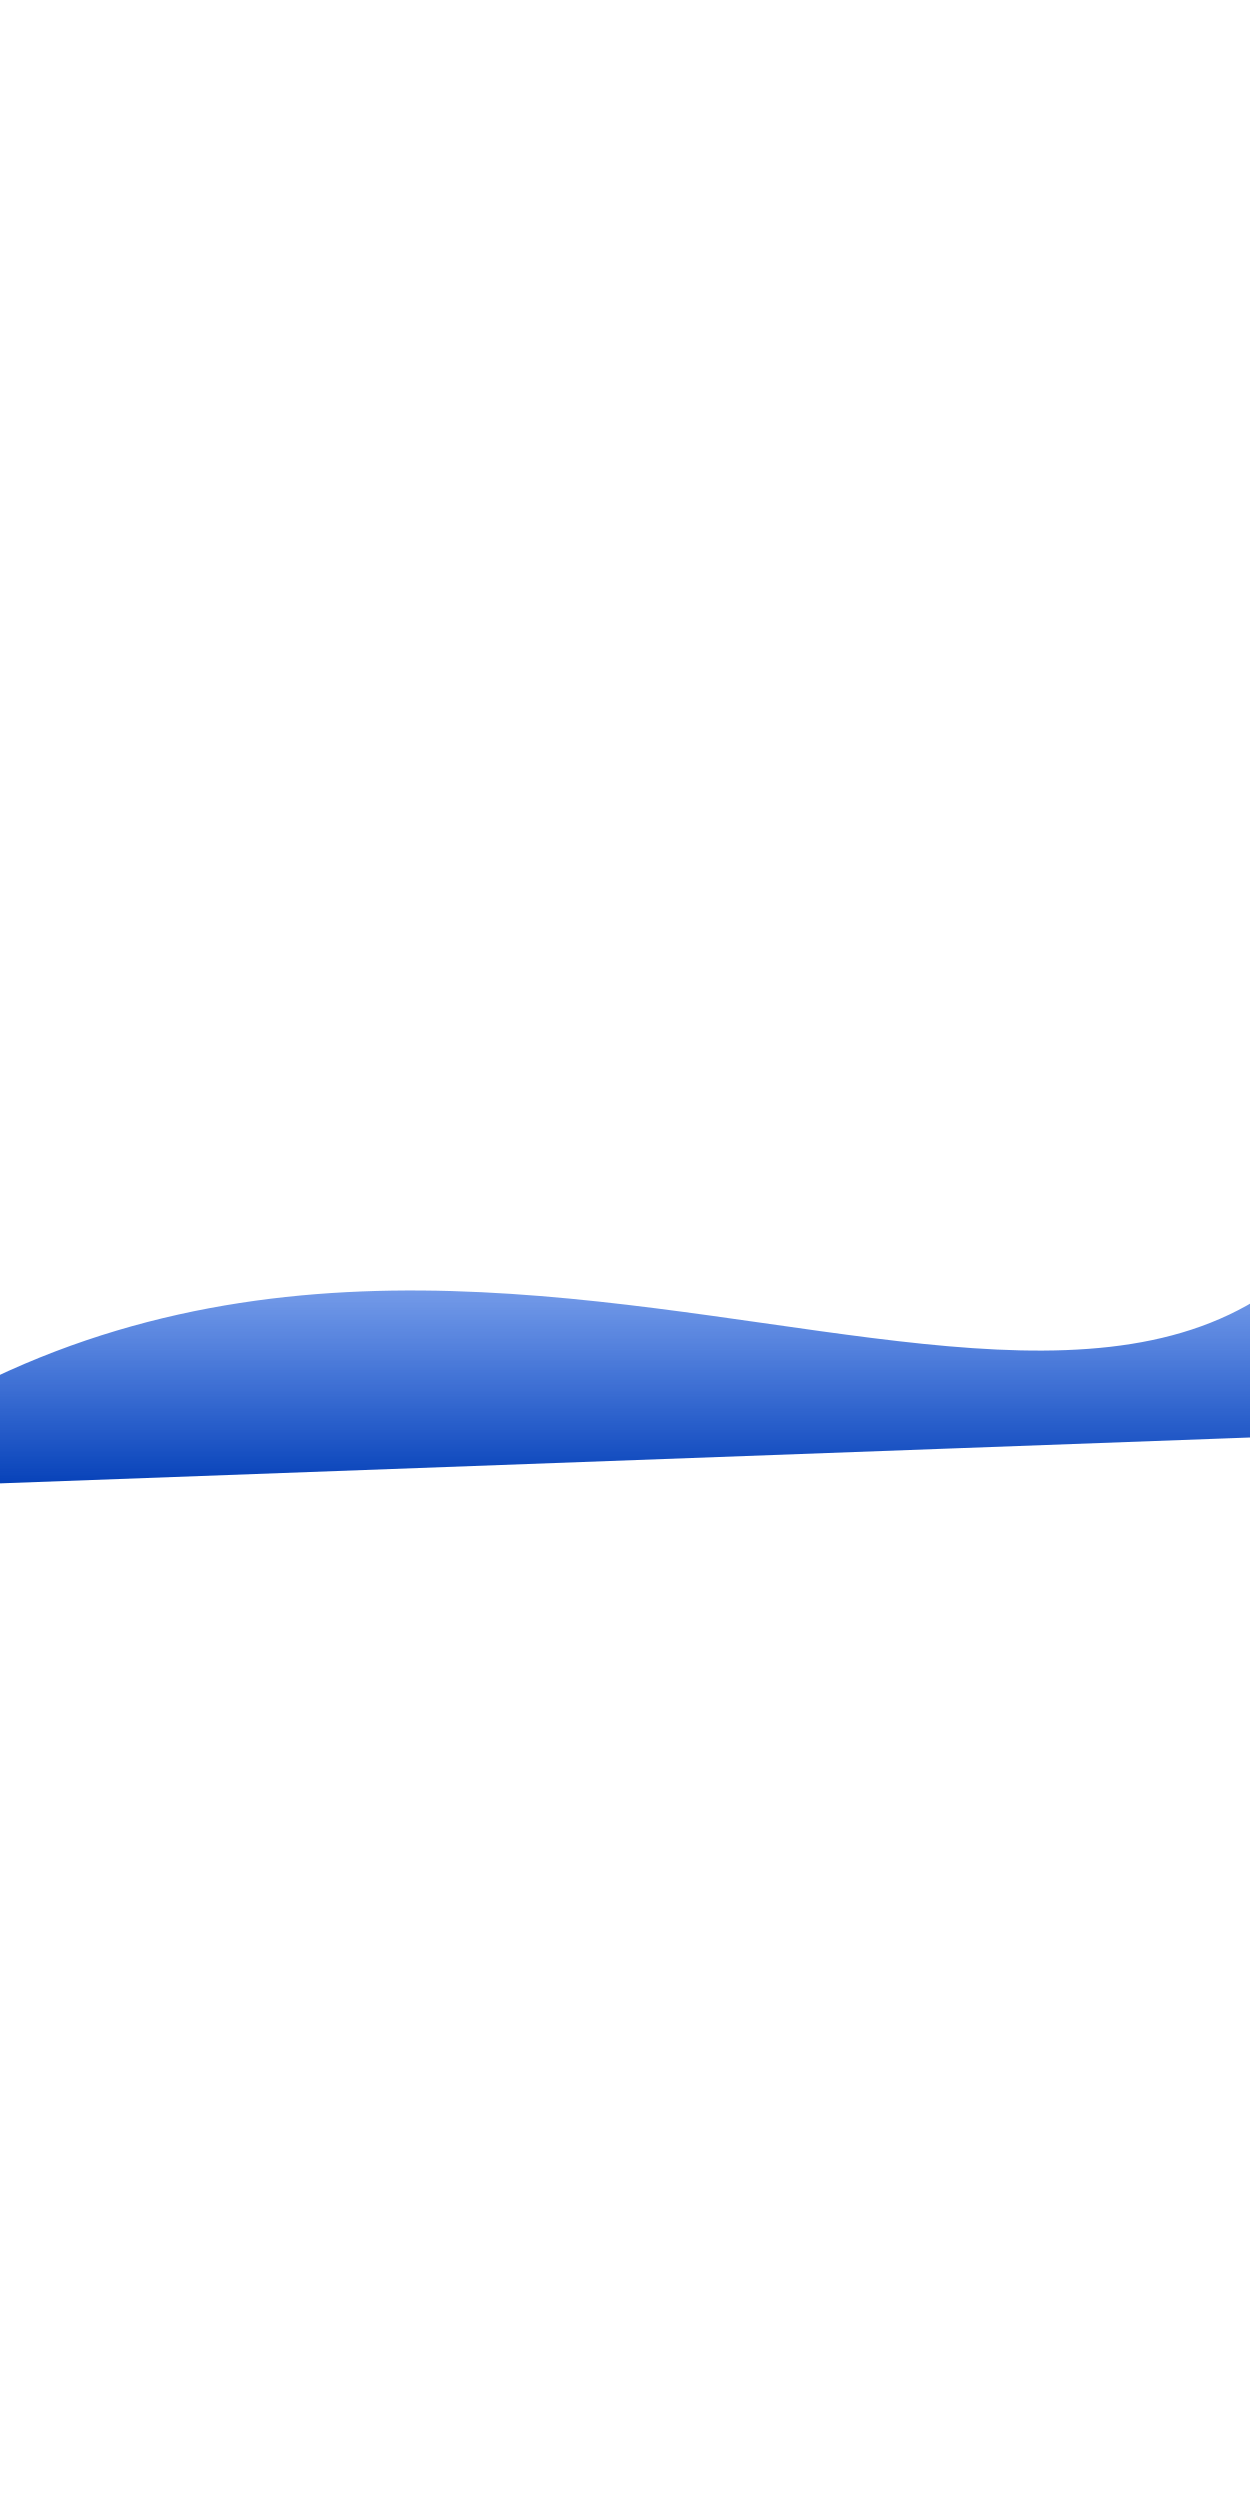
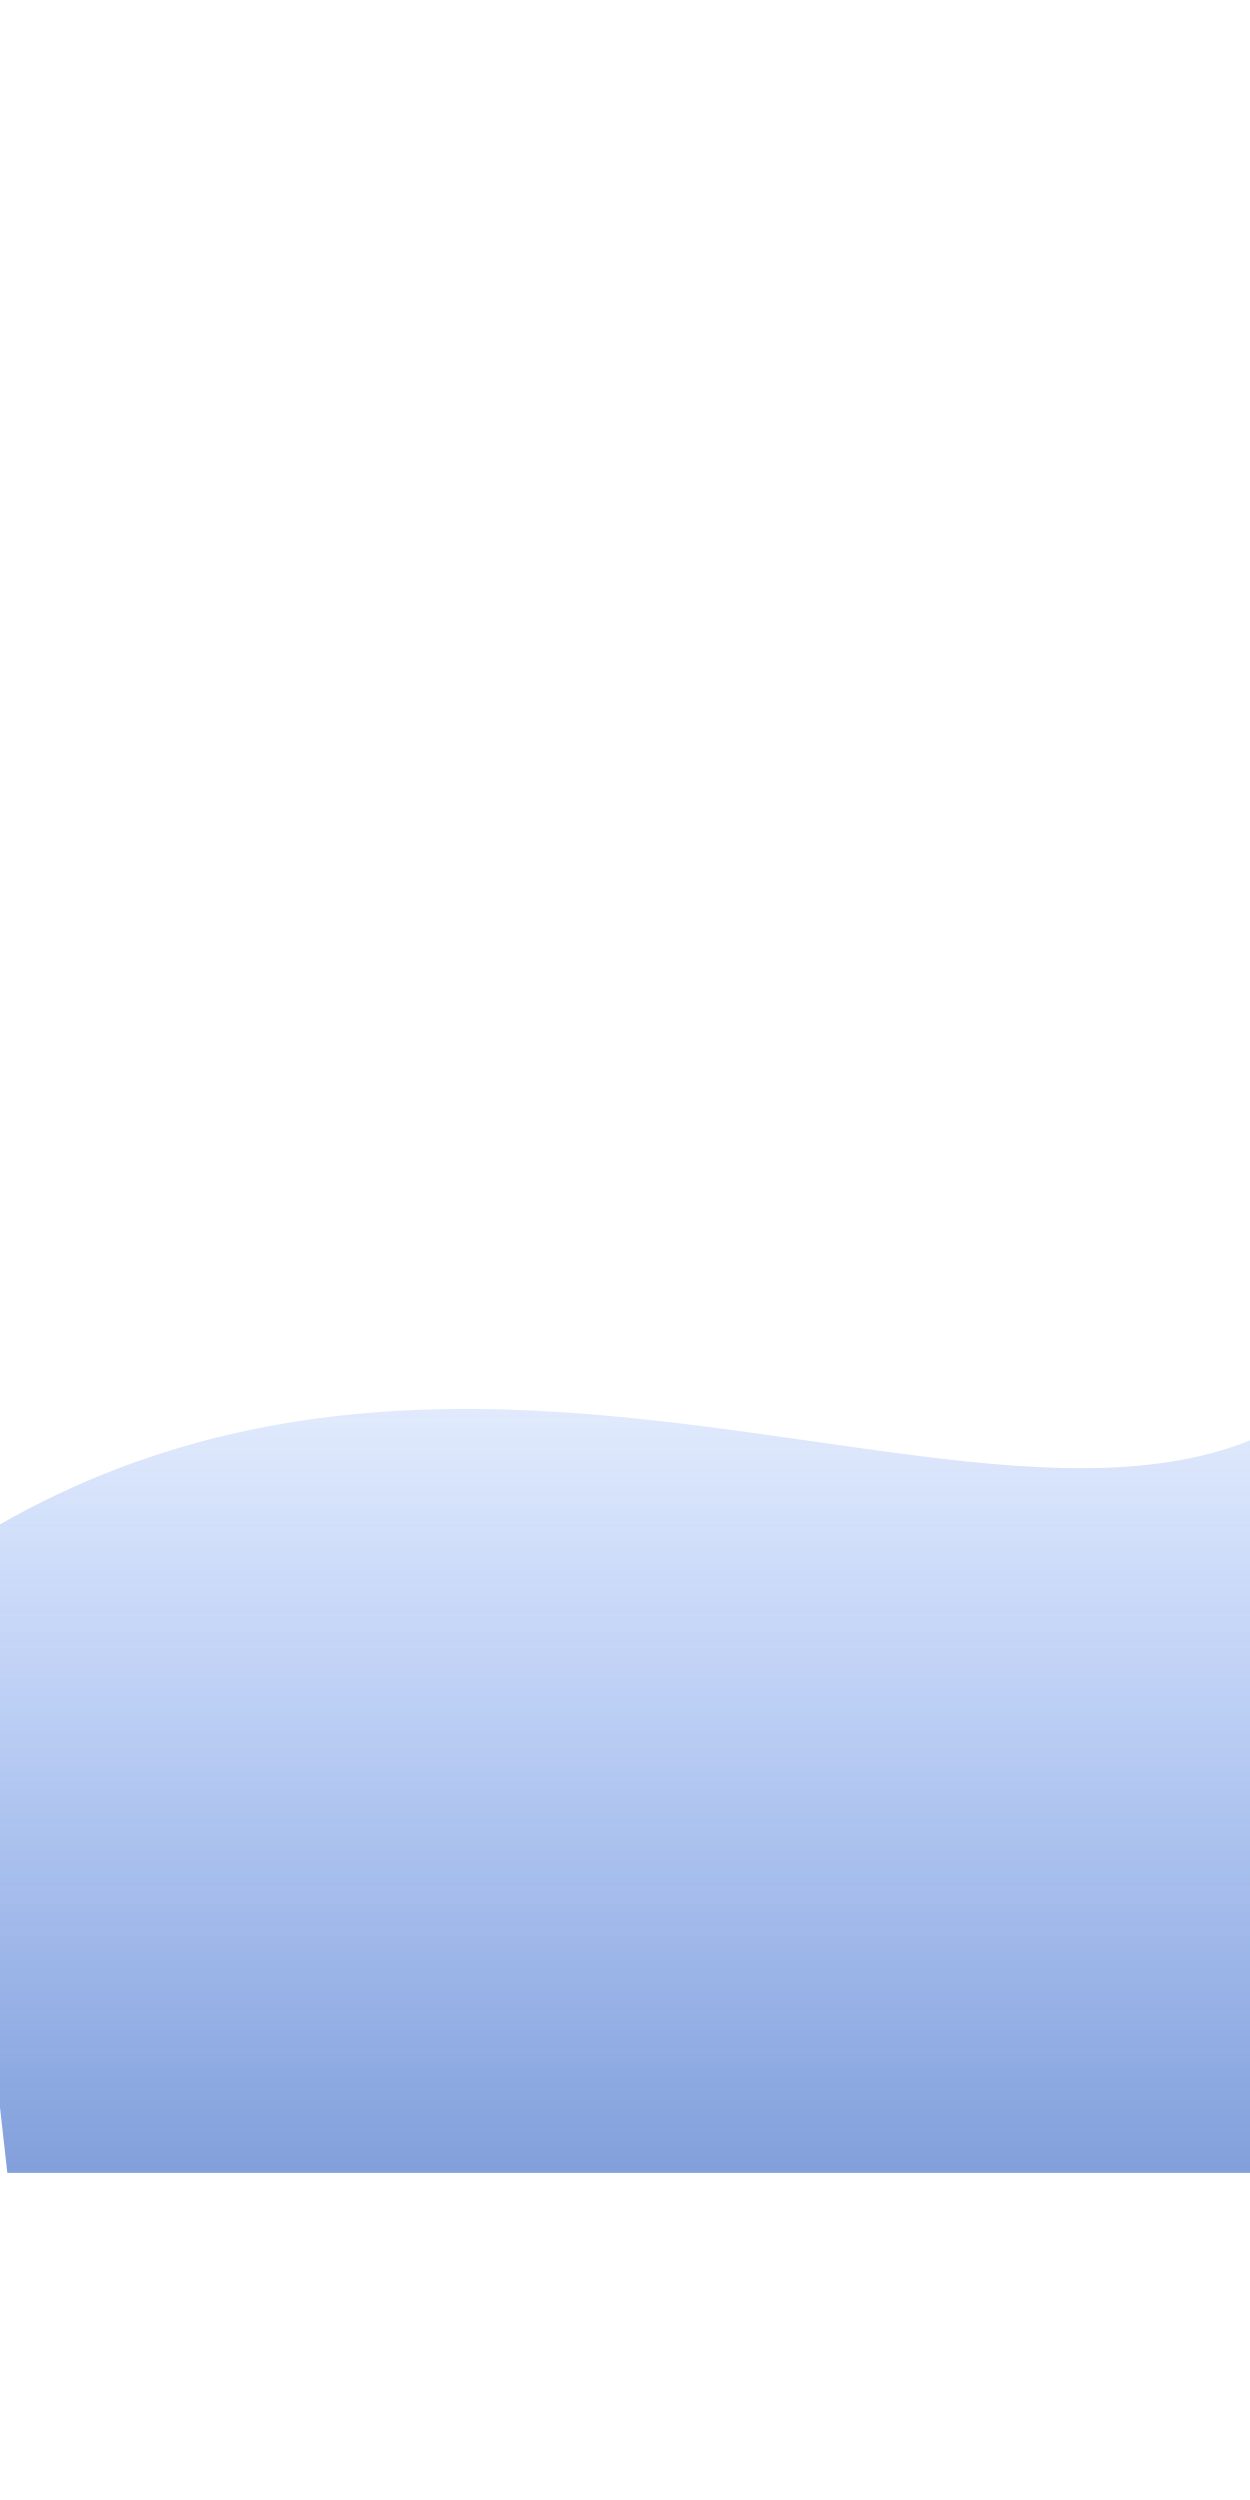
- <svg xmlns="http://www.w3.org/2000/svg" viewBox="0 0 500 150" preserveAspectRatio="" style="height: 300px; width: 150px;">
+ <svg xmlns="http://www.w3.org/2000/svg" viewBox="0 0 512 512" style="height: 300px; width: 150px;">
  <defs>
    <linearGradient id="grad1" x1="0%" y1="0%" x2="0%" y2="100%">
      <stop offset="0%" style="stop-color:rgba(0,83,250,0.758);stop-opacity:0" />
-       <stop offset="100%" style="stop-color:rgba(6,65,184,1);stop-opacity:1" />
+       <stop offset="100%" style="stop-color:rgba(6,65,184,1);stop-opacity:0.5" />
    </linearGradient>
  </defs>
-   <path d="M-51.74,154.44 C209.18,-24.17 493.43,261.02 568.51,-5.42 L500.00,150.00 L-24.04,169.23 Z" fill="url(#grad1)" />
+   <path d="M-25 384C236 206 520 491 596 225L540 634H3Z" fill="url(#grad1)" />
</svg>
